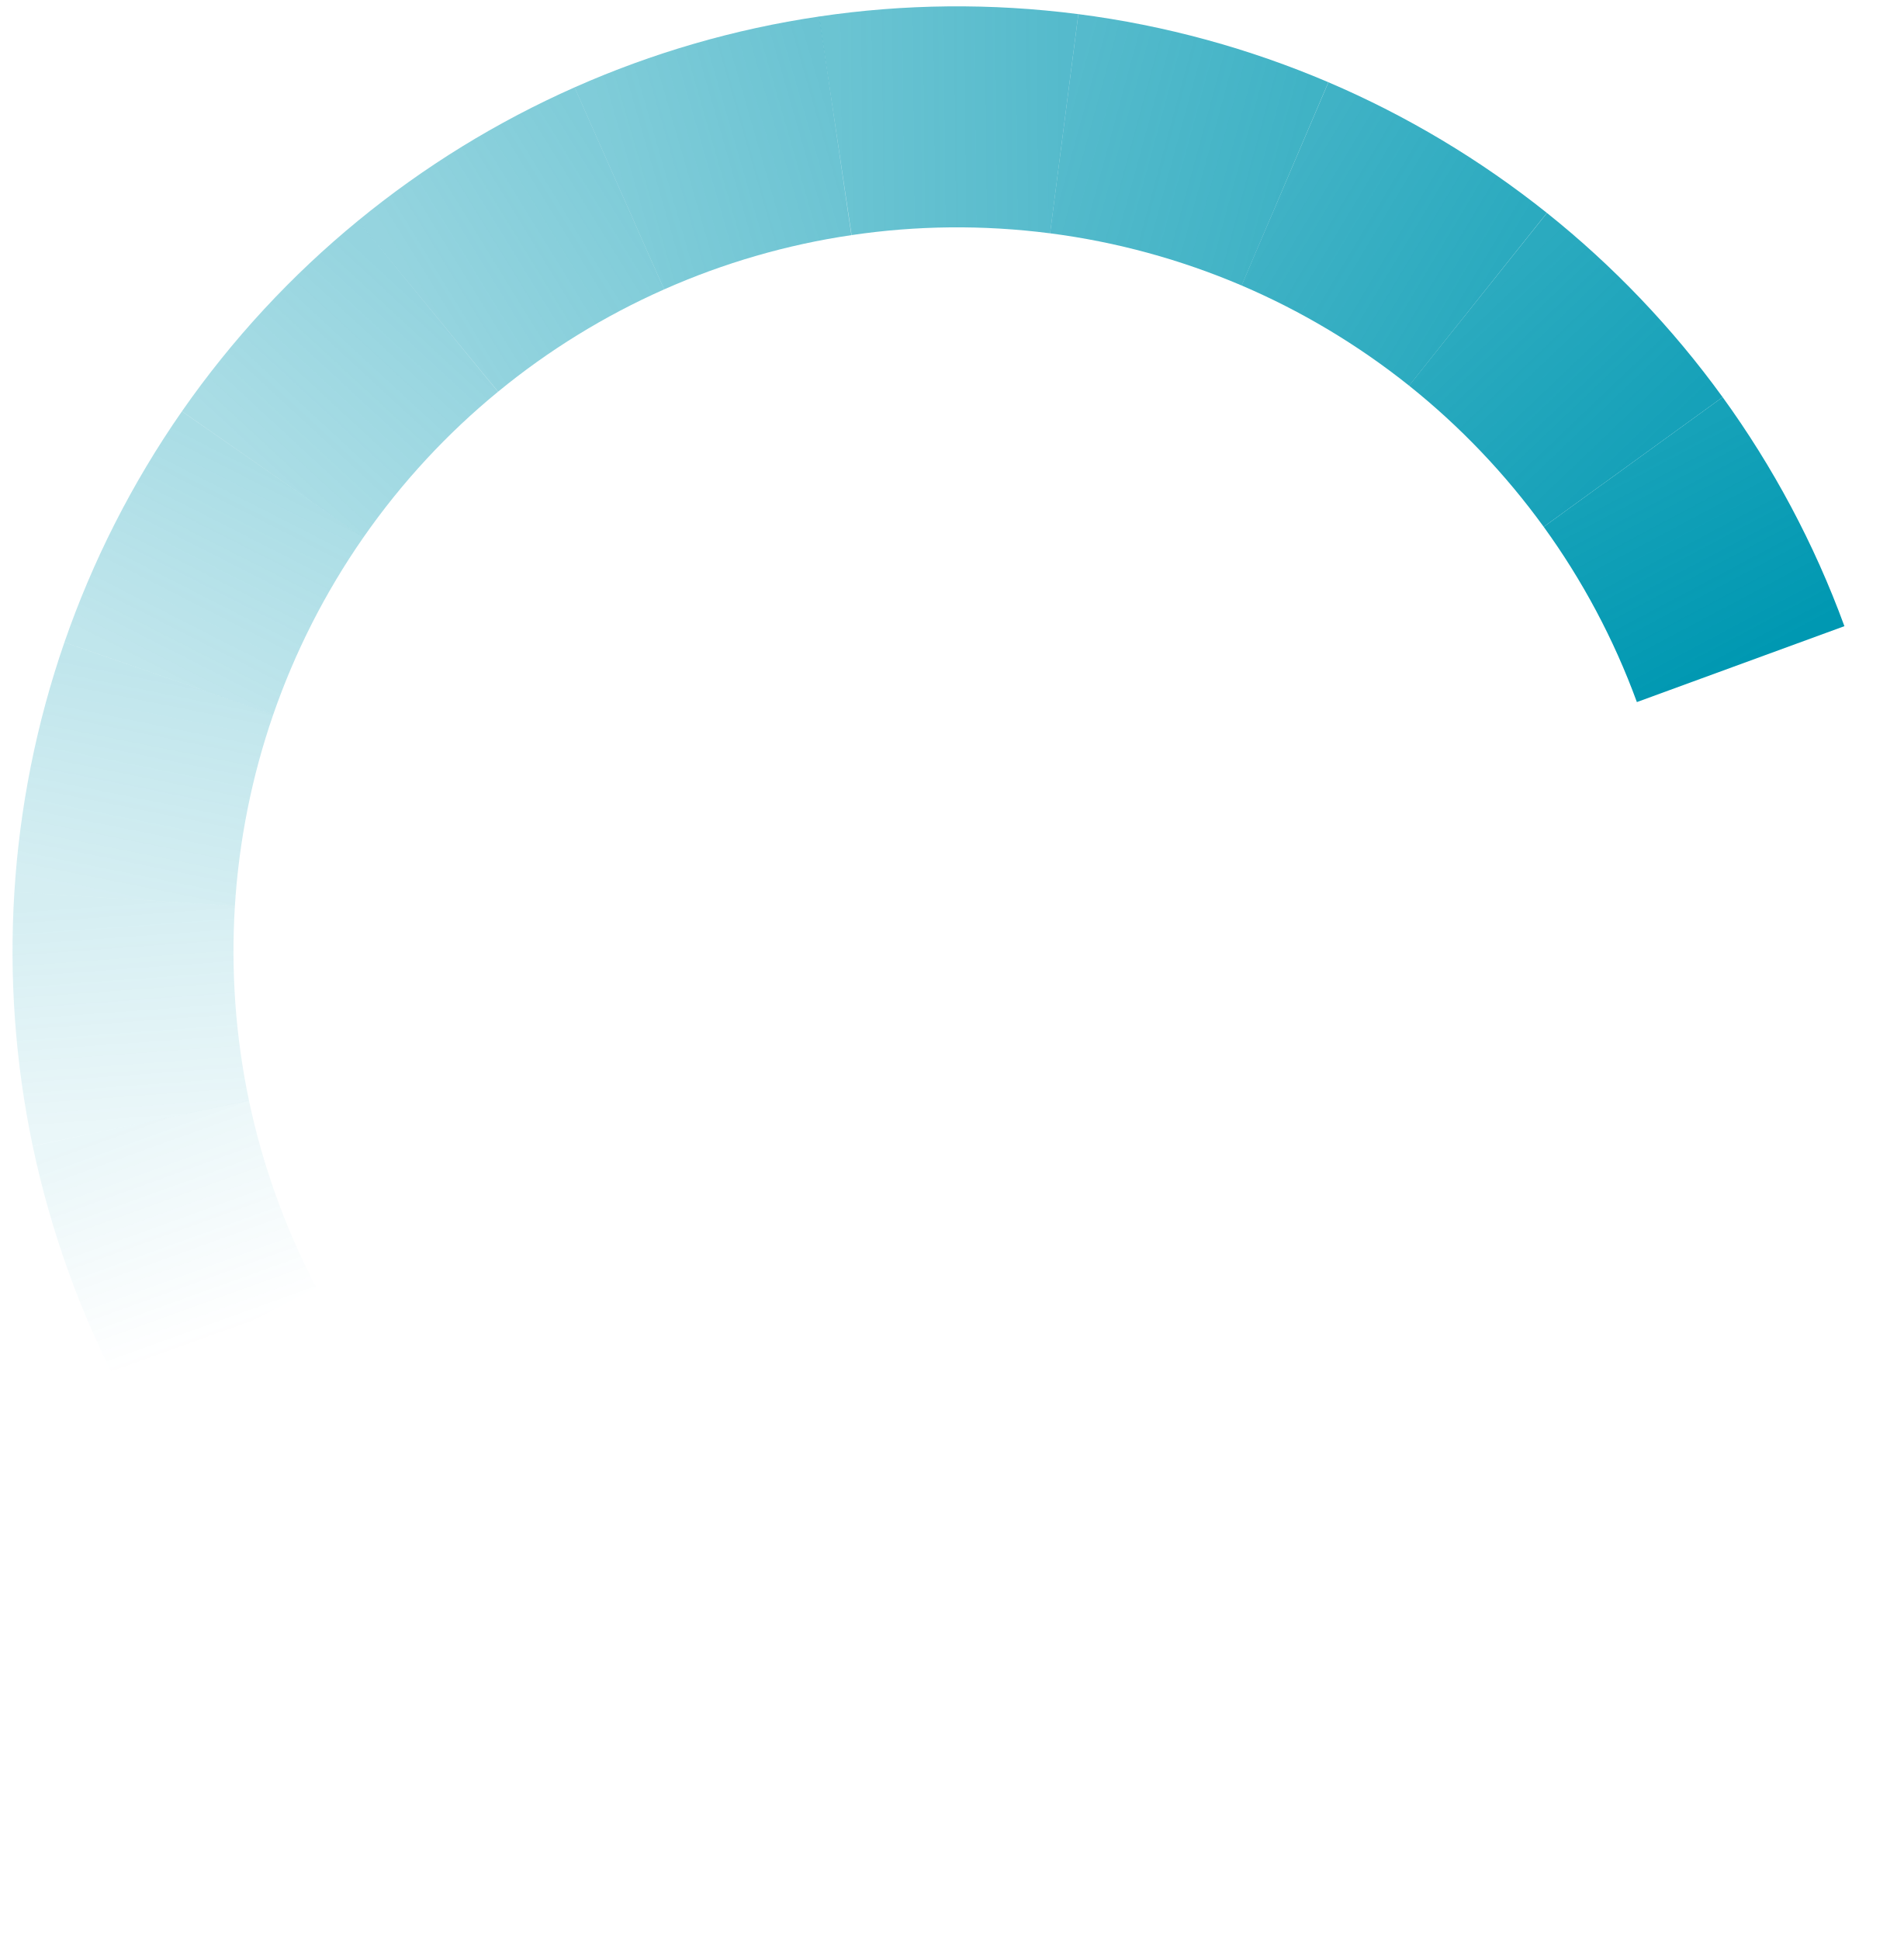
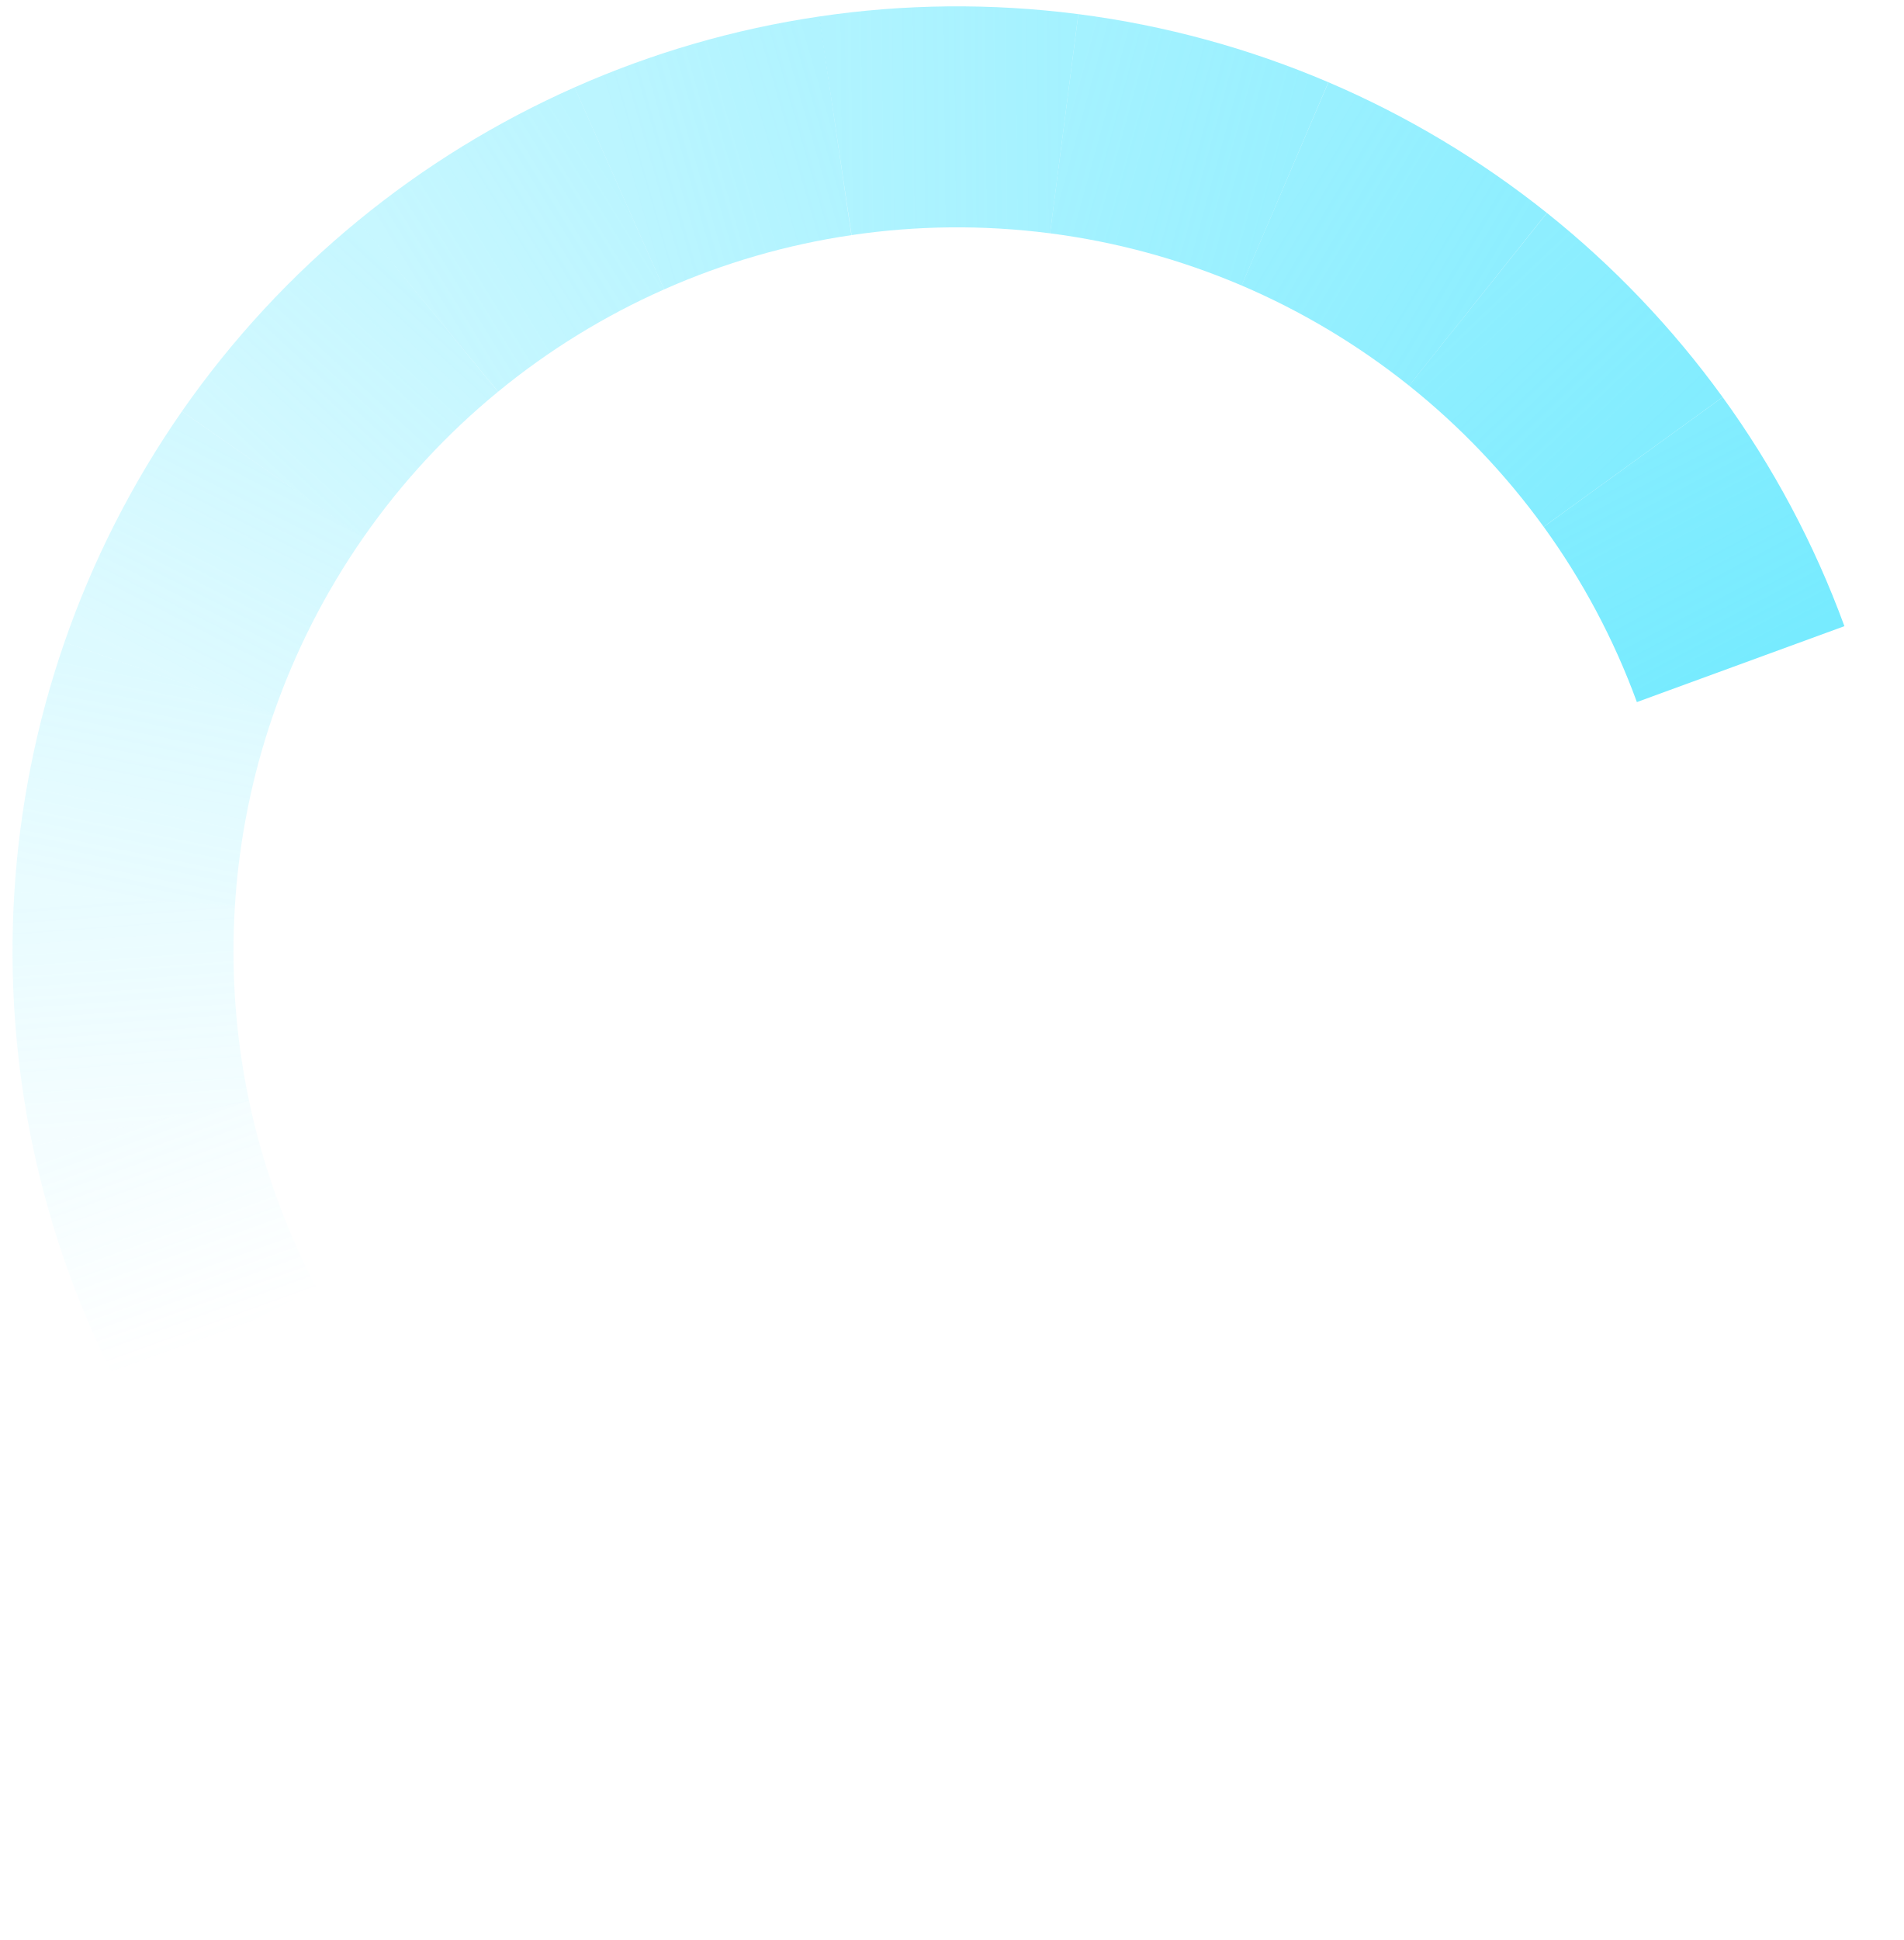
<svg xmlns="http://www.w3.org/2000/svg" xmlns:xlink="http://www.w3.org/1999/xlink" width="0.897in" height="0.914in" viewBox="0 0 22.781 23.227" version="1.1" id="svg8">
  <defs id="defs2">
    <linearGradient id="linearGradient35">
-       <stop style="stop-color:#0099b2;stop-opacity:0.082;" offset="0" id="stop35" />
-       <stop style="stop-color:#0098b2;stop-opacity:0;" offset="1" id="stop36" />
+       <stop style="stop-color:#77ebff;stop-opacity:0.082;" offset="0" id="stop35" />
+       <stop style="stop-color:#77ebff;stop-opacity:0;" offset="1" id="stop36" />
    </linearGradient>
    <linearGradient id="linearGradient33">
-       <stop style="stop-color:#0098b2;stop-opacity:0.165;" offset="0" id="stop33" />
-       <stop style="stop-color:#0099b2;stop-opacity:0.082;" offset="1" id="stop34" />
+       <stop style="stop-color:#77ebff;stop-opacity:0.165;" offset="0" id="stop33" />
+       <stop style="stop-color:#77ebff;stop-opacity:0.082;" offset="1" id="stop34" />
    </linearGradient>
    <linearGradient id="linearGradient31">
-       <stop style="stop-color:#0098b2;stop-opacity:0.247;" offset="0" id="stop31" />
-       <stop style="stop-color:#0099b2;stop-opacity:0.165;" offset="1" id="stop32" />
+       <stop style="stop-color:#77ebff;stop-opacity:0.247;" offset="0" id="stop31" />
+       <stop style="stop-color:#77ebff;stop-opacity:0.165;" offset="1" id="stop32" />
    </linearGradient>
    <linearGradient id="linearGradient29">
-       <stop style="stop-color:#0099b2;stop-opacity:0.333;" offset="0" id="stop29" />
-       <stop style="stop-color:#0098b2;stop-opacity:0.247;" offset="1" id="stop30" />
+       <stop style="stop-color:#77ebff;stop-opacity:0.333;" offset="0" id="stop29" />
+       <stop style="stop-color:#77ebff;stop-opacity:0.247;" offset="1" id="stop30" />
    </linearGradient>
    <linearGradient id="linearGradient27">
-       <stop style="stop-color:#0098b2;stop-opacity:0.416;" offset="0" id="stop27" />
-       <stop style="stop-color:#0099b2;stop-opacity:0.333;" offset="1" id="stop28" />
+       <stop style="stop-color:#77ebff;stop-opacity:0.416;" offset="0" id="stop27" />
+       <stop style="stop-color:#77ebff;stop-opacity:0.333;" offset="1" id="stop28" />
    </linearGradient>
    <linearGradient id="linearGradient25">
-       <stop style="stop-color:#0099b2;stop-opacity:0.498;" offset="0" id="stop25" />
-       <stop style="stop-color:#0098b2;stop-opacity:0.416;" offset="1" id="stop26" />
+       <stop style="stop-color:#77ebff;stop-opacity:0.498;" offset="0" id="stop25" />
+       <stop style="stop-color:#77ebff;stop-opacity:0.416;" offset="1" id="stop26" />
    </linearGradient>
    <linearGradient id="linearGradient23">
-       <stop style="stop-color:#0098b2;stop-opacity:0.58;" offset="0" id="stop23" />
-       <stop style="stop-color:#0099b2;stop-opacity:0.498;" offset="1" id="stop24" />
+       <stop style="stop-color:#77ebff;stop-opacity:0.58;" offset="0" id="stop23" />
+       <stop style="stop-color:#77ebff;stop-opacity:0.498;" offset="1" id="stop24" />
    </linearGradient>
    <linearGradient id="linearGradient21">
-       <stop style="stop-color:#0098b2;stop-opacity:0.667;" offset="0" id="stop21" />
-       <stop style="stop-color:#0099b2;stop-opacity:0.58;" offset="1" id="stop22" />
+       <stop style="stop-color:#77ebff;stop-opacity:0.667;" offset="0" id="stop21" />
+       <stop style="stop-color:#77ebff;stop-opacity:0.58;" offset="1" id="stop22" />
    </linearGradient>
    <linearGradient id="linearGradient19">
-       <stop style="stop-color:#0099b2;stop-opacity:0.749;" offset="0" id="stop19" />
-       <stop style="stop-color:#0098b2;stop-opacity:0.667;" offset="1" id="stop20" />
+       <stop style="stop-color:#77ebff;stop-opacity:0.749;" offset="0" id="stop19" />
+       <stop style="stop-color:#77ebff;stop-opacity:0.667;" offset="1" id="stop20" />
    </linearGradient>
    <linearGradient id="linearGradient17">
-       <stop style="stop-color:#0099b2;stop-opacity:0.831;" offset="0" id="stop17" />
-       <stop style="stop-color:#0098b2;stop-opacity:0.749;" offset="1" id="stop18" />
+       <stop style="stop-color:#77ebff;stop-opacity:0.831;" offset="0" id="stop17" />
+       <stop style="stop-color:#77ebff;stop-opacity:0.749;" offset="1" id="stop18" />
    </linearGradient>
    <linearGradient id="linearGradient15">
-       <stop style="stop-color:#0098b2;stop-opacity:0.914;" offset="0" id="stop15" />
-       <stop style="stop-color:#0099b2;stop-opacity:0.831;" offset="1" id="stop16" />
+       <stop style="stop-color:#77ebff;stop-opacity:0.914;" offset="0" id="stop15" />
+       <stop style="stop-color:#77ebff;stop-opacity:0.831;" offset="1" id="stop16" />
    </linearGradient>
    <linearGradient id="linearGradient13">
-       <stop style="stop-color:#0098b2;stop-opacity:1;" offset="0" id="stop13" />
-       <stop style="stop-color:#0099b2;stop-opacity:0.914;" offset="1" id="stop14" />
+       <stop style="stop-color:#77ebff;stop-opacity:1;" offset="0" id="stop13" />
+       <stop style="stop-color:#77ebff;stop-opacity:0.914;" offset="1" id="stop14" />
    </linearGradient>
    <linearGradient xlink:href="#linearGradient13" id="linearGradient14" x1="102.05" y1="106.542" x2="100.763" y2="104.122" gradientUnits="userSpaceOnUse" />
    <linearGradient xlink:href="#linearGradient15" id="linearGradient16" x1="100.763" y1="104.122" x2="98.905" y2="102.174" gradientUnits="userSpaceOnUse" />
    <linearGradient xlink:href="#linearGradient17" id="linearGradient18" x1="98.905" y1="102.174" x2="96.594" y2="100.792" gradientUnits="userSpaceOnUse" />
    <linearGradient xlink:href="#linearGradient19" id="linearGradient20" x1="96.594" y1="100.792" x2="93.95" y2="100.072" gradientUnits="userSpaceOnUse" />
    <linearGradient xlink:href="#linearGradient21" id="linearGradient22" x1="93.95" y1="100.072" x2="91.209" y2="100.097" gradientUnits="userSpaceOnUse" />
    <linearGradient xlink:href="#linearGradient23" id="linearGradient24" x1="91.209" y1="100.097" x2="88.623" y2="100.846" gradientUnits="userSpaceOnUse" />
    <linearGradient xlink:href="#linearGradient25" id="linearGradient26" x1="88.623" y1="100.846" x2="86.331" y2="102.258" gradientUnits="userSpaceOnUse" />
    <linearGradient xlink:href="#linearGradient27" id="linearGradient28" x1="86.331" y1="102.258" x2="84.471" y2="104.271" gradientUnits="userSpaceOnUse" />
    <linearGradient xlink:href="#linearGradient29" id="linearGradient30" x1="84.471" y1="104.271" x2="83.228" y2="106.714" gradientUnits="userSpaceOnUse" />
    <linearGradient xlink:href="#linearGradient31" id="linearGradient32" x1="83.228" y1="106.714" x2="82.699" y2="109.354" gradientUnits="userSpaceOnUse" />
    <linearGradient xlink:href="#linearGradient33" id="linearGradient34" x1="82.699" y1="109.354" x2="82.893" y2="112.039" gradientUnits="userSpaceOnUse" />
    <linearGradient xlink:href="#linearGradient35" id="linearGradient36" x1="82.893" y1="112.039" x2="83.821" y2="114.618" gradientUnits="userSpaceOnUse" />
  </defs>
  <g id="layer1" transform="translate(-81.21352,-98.59067)">
    <path style="fill:none;fill-opacity:0.987;stroke:url(#linearGradient14);stroke-width:2.646;stroke-linecap:butt;stroke-linejoin:round" d="M 100.763,104.122 C 101.294,104.855 101.73,105.667 102.05,106.542" id="path13" />
    <path style="fill:none;fill-opacity:0.987;stroke:url(#linearGradient16);stroke-width:2.646;stroke-linecap:butt;stroke-linejoin:round" d="M 98.905,102.174 C 99.606,102.734 100.232,103.389 100.763,104.122" id="path12" />
    <path style="fill:none;fill-opacity:0.987;stroke:url(#linearGradient18);stroke-width:2.646;stroke-linecap:butt;stroke-linejoin:round" d="M 96.594,100.792 C 97.427,101.148 98.203,101.614 98.905,102.174" id="path11" />
    <path style="fill:none;fill-opacity:0.987;stroke:url(#linearGradient20);stroke-width:2.646;stroke-linecap:butt;stroke-linejoin:round" d="M 93.95,100.072 C 94.873,100.191 95.762,100.437 96.594,100.792" id="path10" />
    <path style="fill:none;fill-opacity:0.987;stroke:url(#linearGradient22);stroke-width:2.646;stroke-linecap:butt;stroke-linejoin:round" d="M 91.209,100.097 C 92.104,99.964 93.026,99.953 93.95,100.072" id="path9" />
    <path style="fill:none;fill-opacity:0.987;stroke:url(#linearGradient24);stroke-width:2.646;stroke-linecap:butt;stroke-linejoin:round" d="M 88.623,100.846 C 89.444,100.482 90.313,100.229 91.209,100.097" id="path8" />
    <path style="fill:none;fill-opacity:0.987;stroke:url(#linearGradient26);stroke-width:2.646;stroke-linecap:butt;stroke-linejoin:round" d="M 86.331,102.258 C 87.03,101.684 87.802,101.21 88.623,100.846" id="path7" />
    <path style="fill:none;fill-opacity:0.987;stroke:url(#linearGradient28);stroke-width:2.646;stroke-linecap:butt;stroke-linejoin:round" d="M 84.471,104.271 C 85.003,103.507 85.631,102.832 86.331,102.258" id="path6" />
    <path style="fill:none;fill-opacity:0.987;stroke:url(#linearGradient30);stroke-width:2.646;stroke-linecap:butt;stroke-linejoin:round" d="M 83.228,106.714 C 83.524,105.859 83.939,105.036 84.471,104.271" id="path5" />
    <path style="fill:none;fill-opacity:0.987;stroke:url(#linearGradient32);stroke-width:2.646;stroke-linecap:butt;stroke-linejoin:round" d="M 82.699,109.354 C 82.755,108.458 82.932,107.57 83.228,106.714" id="path4" />
    <path style="fill:none;fill-opacity:0.987;stroke:url(#linearGradient34);stroke-width:2.646;stroke-linecap:butt;stroke-linejoin:round" d="M 82.893,112.039 C 82.707,111.153 82.643,110.25 82.699,109.354" id="path3" />
    <path style="fill:none;fill-opacity:0.987;stroke:url(#linearGradient36);stroke-width:2.646;stroke-linecap:butt;stroke-linejoin:round" d="M 83.821,114.618 C 83.389,113.793 83.08,112.925 82.893,112.039" id="path1" />
    <ellipse style="fill:none;fill-opacity:0.988;stroke:#5a9a4b;stroke-width:0.265;stroke-linejoin:round;stroke-opacity:0" id="path2" cx="92.604" cy="110.204" rx="11.258" ry="11.481" />
  </g>
</svg>
